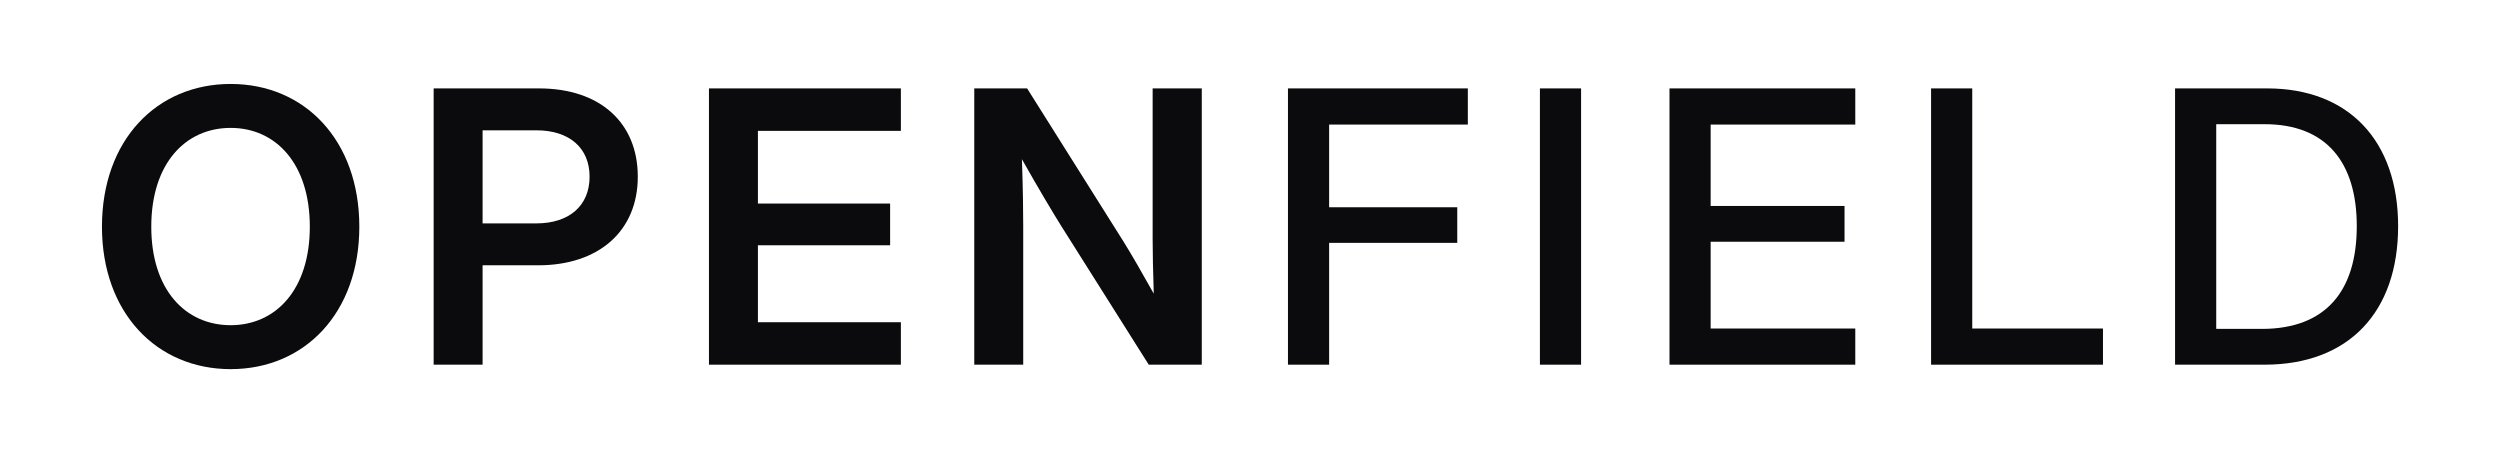
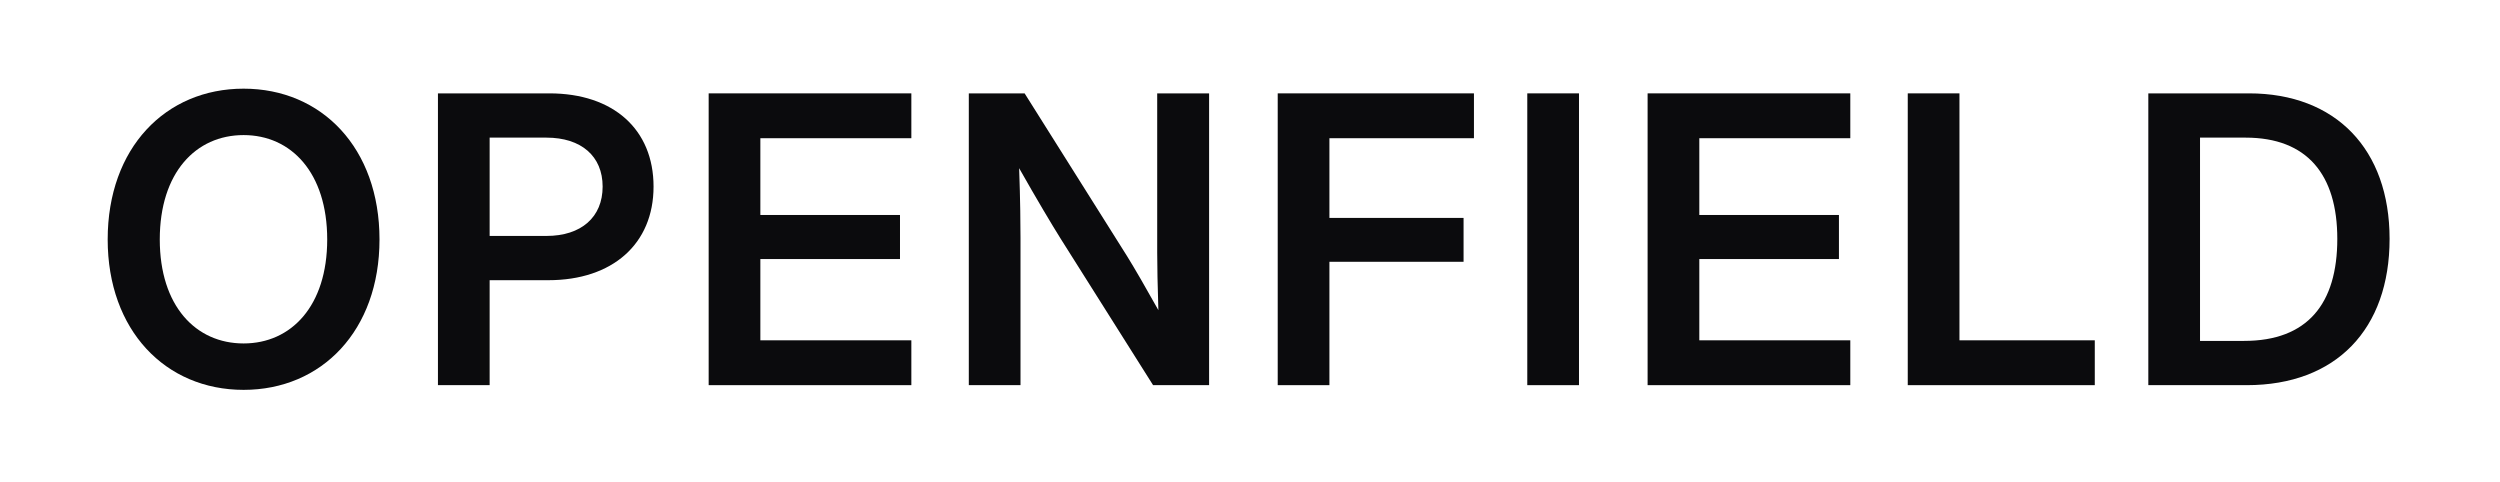
- <svg xmlns="http://www.w3.org/2000/svg" viewBox="0 0 395 72" width="395" height="72">
+ <svg xmlns="http://www.w3.org/2000/svg" viewBox="0 0 374 72" width="374" height="72">
  <g transform="translate(14 57.62)">
    <path d="M22.441 0.703C34.131 0.703 42.773 -8.174 42.773 -21.797C42.773 -35.479 34.131 -44.355 22.441 -44.355C10.752 -44.355 2.109 -35.479 2.109 -21.797C2.109 -8.203 10.752 0.703 22.441 0.703ZM22.441 -6.24C15.293 -6.24 9.902 -11.836 9.902 -21.797C9.902 -31.787 15.293 -37.412 22.441 -37.412C29.561 -37.412 34.951 -31.787 34.951 -21.797C34.951 -11.836 29.561 -6.24 22.441 -6.24Z" fill="#0B0B0D" />
-     <path d="M54.516 0.0H62.25V-15.703H71.039C80.619 -15.703 86.771 -21.123 86.771 -29.707C86.771 -38.262 80.766 -43.652 71.186 -43.652H54.516ZM62.25 -22.324V-37.031H70.746C75.961 -37.031 79.154 -34.248 79.154 -29.707C79.154 -25.137 75.961 -22.324 70.746 -22.324Z" fill="#0B0B0D" />
-     <path d="M98.016 0.0H128.338V-6.709H105.75V-18.867H126.639V-25.459H105.75V-36.943H128.338V-43.652H98.016Z" fill="#0B0B0D" />
-     <path d="M139.934 0.0H147.668V-21.943C147.668 -23.848 147.639 -27.598 147.463 -32.461C150.129 -27.744 152.443 -23.877 153.674 -21.914L167.502 0.0H175.881V-43.652H168.117V-19.863C168.117 -18.135 168.176 -14.502 168.293 -11.221C166.564 -14.326 164.631 -17.666 163.605 -19.307L148.283 -43.652H139.934Z" fill="#0B0B0D" />
-     <path d="M189.498 0.0H196.002V-19.248H216.246V-24.873H196.002V-37.939H217.916V-43.652H189.498Z" fill="#0B0B0D" />
-     <path d="M235.811 -43.652H229.307V0.0H235.811Z" fill="#0B0B0D" />
-     <path d="M249.779 0.0H279.135V-5.713H256.283V-19.424H277.436V-25.078H256.283V-37.939H279.135V-43.652H249.779Z" fill="#0B0B0D" />
-     <path d="M291.111 0.0H318.27V-5.713H297.615V-43.652H291.111Z" fill="#0B0B0D" />
-     <path d="M343.781 0.0C357.111 0.0 364.904 -8.32 364.904 -21.885C364.904 -35.391 357.082 -43.652 344.221 -43.652H329.66V0.0ZM336.164 -5.654V-37.998H343.811C353.537 -37.998 358.371 -31.992 358.371 -21.885C358.371 -11.719 353.537 -5.654 343.371 -5.654Z" fill="#0B0B0D" />
+     <path d="M51.516 0.0H59.25V-15.703H68.039C77.619 -15.703 83.771 -21.123 83.771 -29.707C83.771 -38.262 77.766 -43.652 68.186 -43.652H51.516ZM59.25 -22.324V-37.031H67.746C72.961 -37.031 76.154 -34.248 76.154 -29.707C76.154 -25.137 72.961 -22.324 67.746 -22.324Z" fill="#0B0B0D" />
+     <path d="M92.016 0.0H122.338V-6.709H99.75V-18.867H120.639V-25.459H99.75V-36.943H122.338V-43.652H92.016Z" fill="#0B0B0D" />
+     <path d="M130.934 0.0H138.668V-21.943C138.668 -23.848 138.639 -27.598 138.463 -32.461C141.129 -27.744 143.443 -23.877 144.674 -21.914L158.502 0.0H166.881V-43.652H159.117V-19.863C159.117 -18.135 159.176 -14.502 159.293 -11.221C157.564 -14.326 155.631 -17.666 154.605 -19.307L139.283 -43.652H130.934Z" fill="#0B0B0D" />
+     <path d="M177.146 0.0H184.881V-18.457H204.949V-25.02H184.881V-36.943H206.502V-43.652H177.146Z" fill="#0B0B0D" />
+     <path d="M222.217 -43.652H214.482V0.0H222.217Z" fill="#0B0B0D" />
+     <path d="M232.482 0.0H262.805V-6.709H240.217V-18.867H261.105V-25.459H240.217V-36.943H262.805V-43.652H232.482Z" fill="#0B0B0D" />
+     <path d="M271.4 0.0H299.379V-6.709H279.135V-43.652H271.4Z" fill="#0B0B0D" />
+     <path d="M322.125 0.0C335.484 0.0 343.482 -8.379 343.482 -21.885C343.482 -35.303 335.426 -43.652 322.447 -43.652H307.389V0.0ZM315.123 -6.621V-37.031H321.949C331.148 -37.031 335.66 -31.494 335.66 -21.885C335.66 -12.188 331.207 -6.621 321.715 -6.621Z" fill="#0B0B0D" />
  </g>
</svg>
